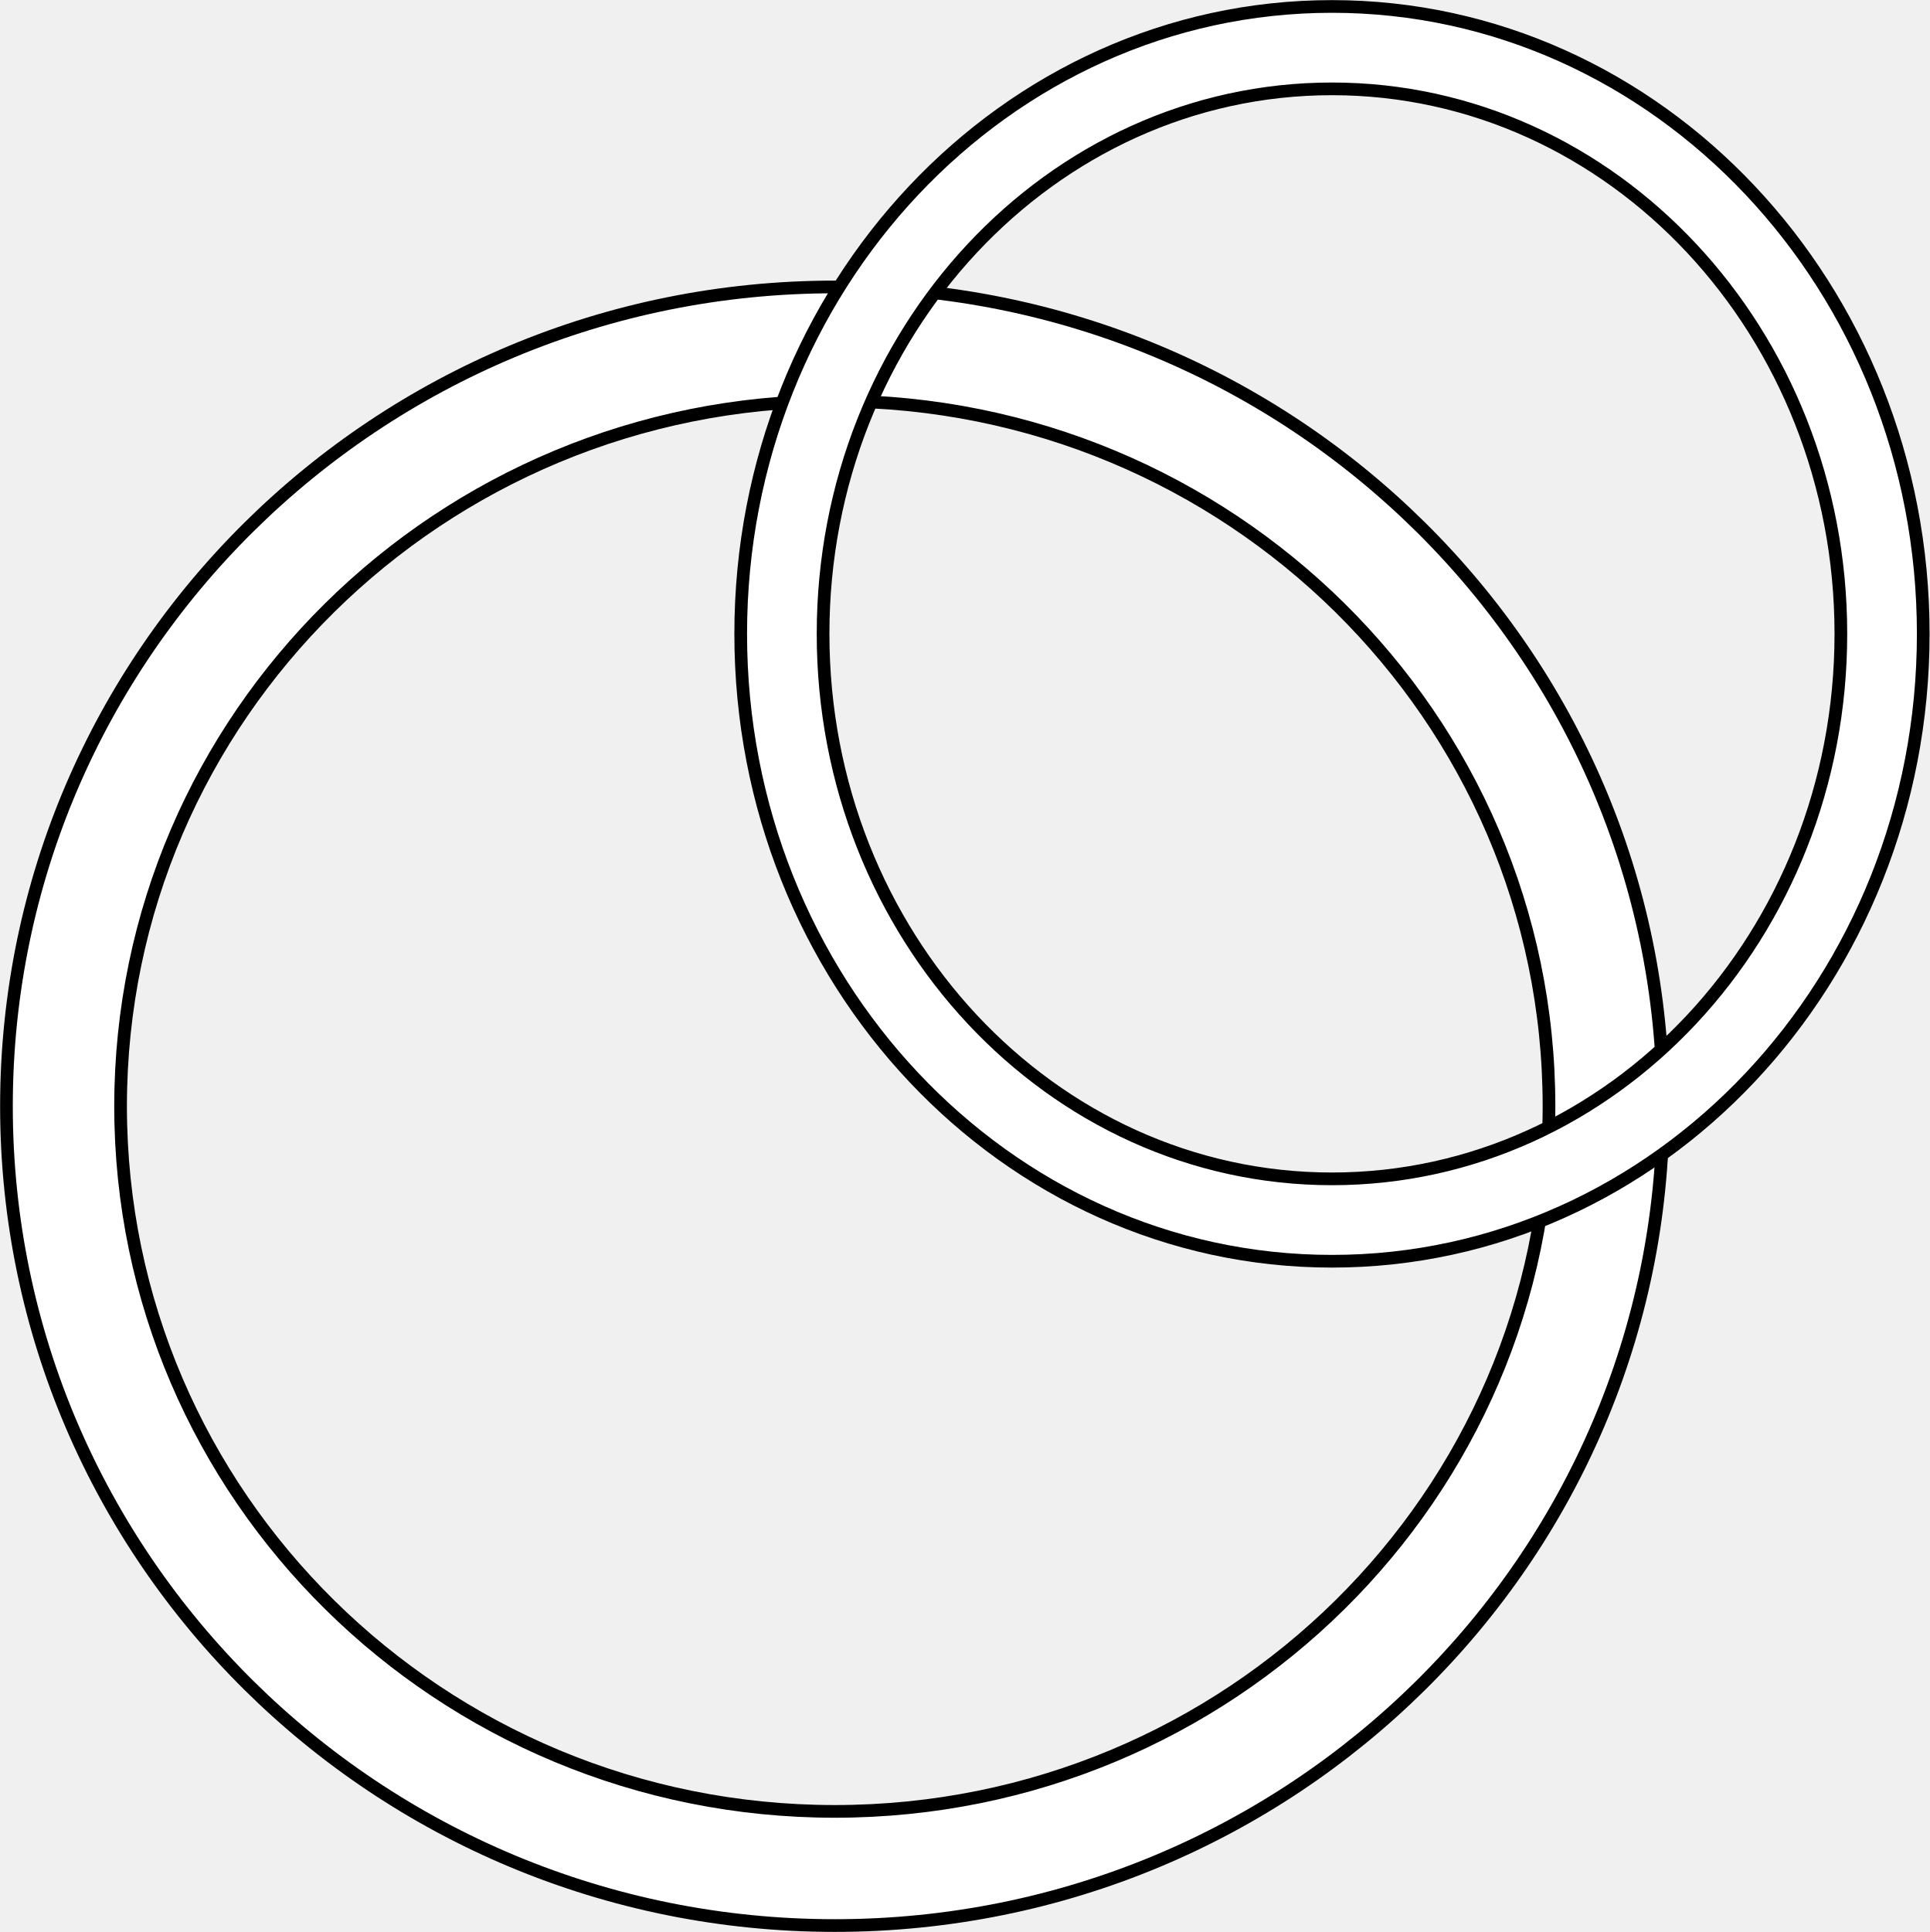
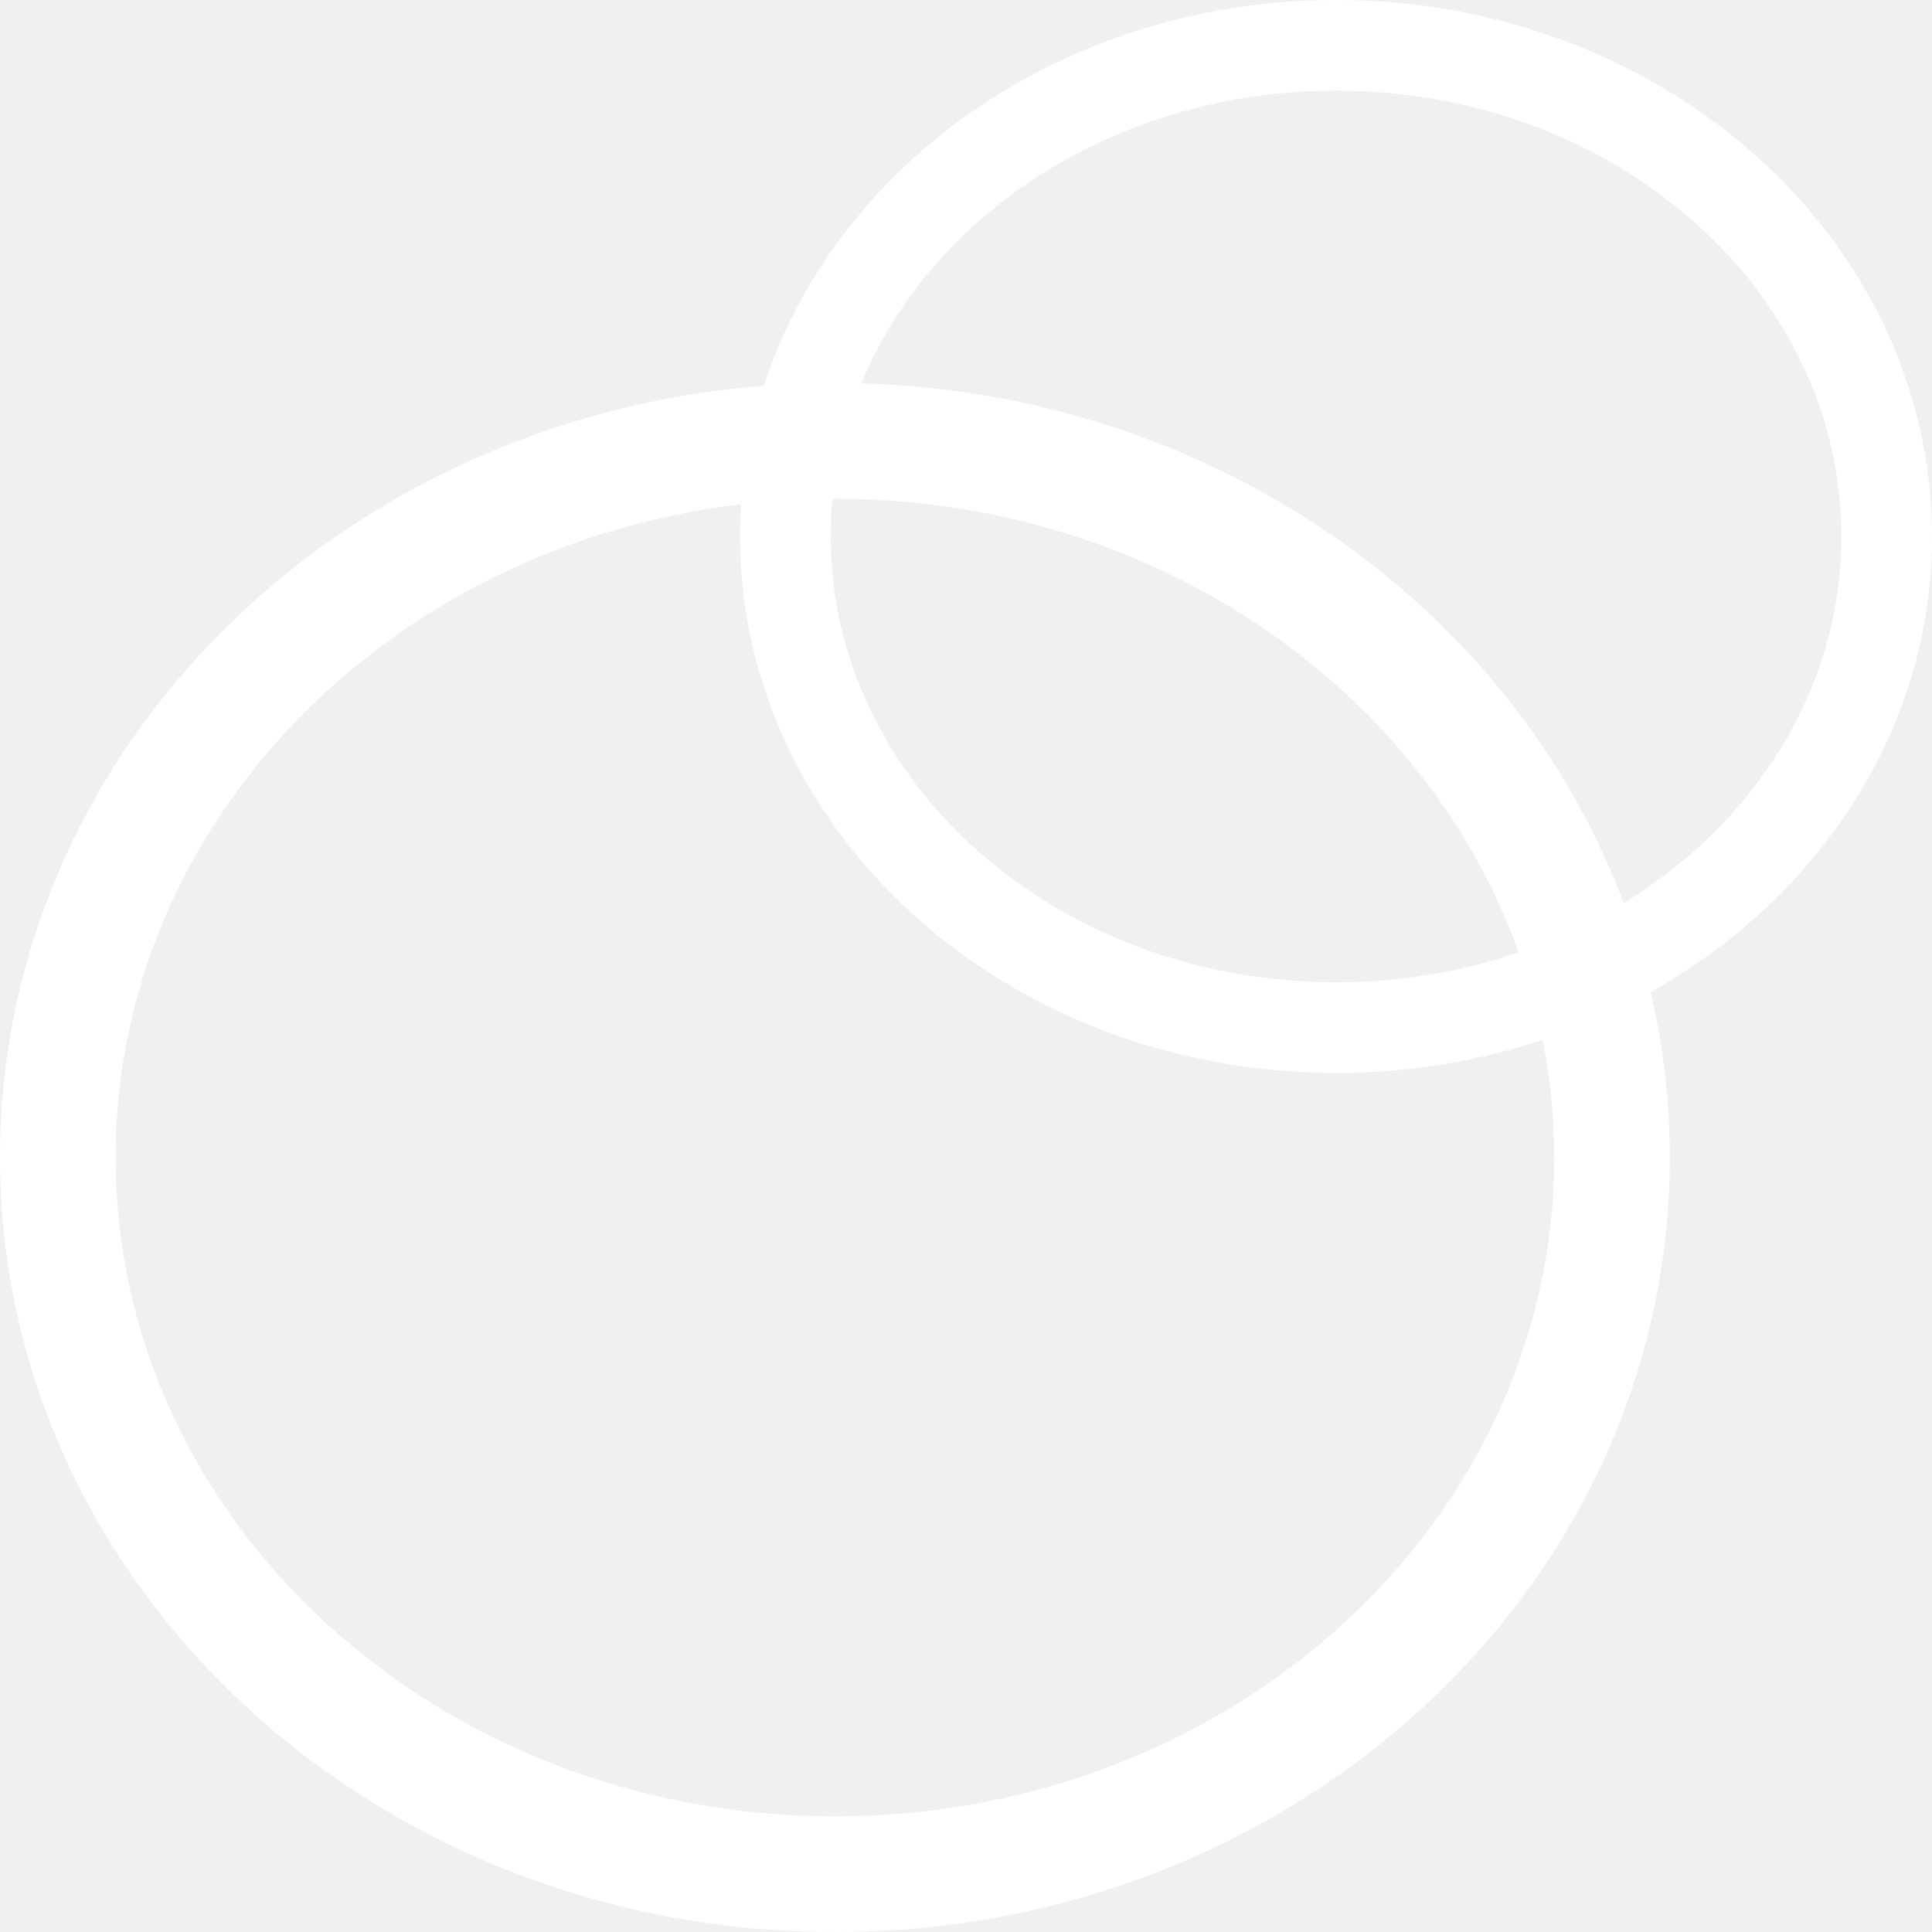
- <svg xmlns="http://www.w3.org/2000/svg" width="1046" height="1047" xml:space="preserve" overflow="hidden">
-   <g transform="translate(-1537 -794)">
-     <path d="M1540.5 1393.5C1540.5 1148.29 1741.52 949.5 1989.5 949.5 2237.48 949.5 2438.5 1148.29 2438.5 1393.5 2438.5 1638.71 2237.48 1837.5 1989.5 1837.5 1741.52 1837.5 1540.5 1638.71 1540.5 1393.5ZM1602.36 1393.5C1602.36 1604.55 1775.69 1775.64 1989.5 1775.64 2203.31 1775.64 2376.64 1604.55 2376.64 1393.5 2376.64 1182.45 2203.31 1011.36 1989.5 1011.36 1775.69 1011.36 1602.36 1182.45 1602.36 1393.5Z" stroke="#000000" stroke-width="6.875" stroke-miterlimit="8" fill="#FFFFFF" fill-rule="evenodd" />
-     <path d="M1938.5 1137.5C1938.5 949.723 2081.99 797.5 2259 797.5 2436.01 797.5 2579.5 949.723 2579.5 1137.5 2579.5 1325.28 2436.01 1477.5 2259 1477.5 2081.99 1477.5 1938.5 1325.28 1938.5 1137.5ZM1983.15 1137.5C1983.15 1300.62 2106.65 1432.85 2259 1432.85 2411.35 1432.85 2534.85 1300.62 2534.85 1137.5 2534.85 974.384 2411.35 842.152 2259 842.152 2106.65 842.152 1983.15 974.384 1983.15 1137.5Z" stroke="#000000" stroke-width="6.875" stroke-miterlimit="8" fill="#FFFFFF" fill-rule="evenodd" />
+ <svg xmlns="http://www.w3.org/2000/svg" width="1039" height="1039" xml:space="preserve" overflow="hidden">
+   <defs>
+     <clipPath id="clip0">
+       <rect x="1540" y="862" width="1039" height="1039" />
+     </clipPath>
+   </defs>
+   <g clip-path="url(#clip0)" transform="translate(-1540 -862)">
+     <path d="M1540 1484.5C1540 1254.47 1741.02 1068 1989 1068 2236.98 1068 2438 1254.47 2438 1484.5 2438 1714.53 2236.98 1901 1989 1901 1741.02 1901 1540 1714.53 1540 1484.5ZM1602.18 1484.5C1602.18 1680.19 1775.36 1838.82 1989 1838.82 2202.64 1838.82 2375.82 1680.19 2375.82 1484.5 2375.82 1288.81 2202.64 1130.18 1989 1130.18 1775.36 1130.18 1602.18 1288.81 1602.18 1484.5Z" fill="#FFFFFF" fill-rule="evenodd" />
+     <path d="M1938 1150.5C1938 991.166 2081.49 862 2258.5 862 2435.51 862 2579 991.166 2579 1150.5 2579 1309.83 2435.51 1439 2258.5 1439 2081.49 1439 1938 1309.83 1938 1150.5ZM1986.73 1150.5C1986.73 1282.92 2108.41 1390.27 2258.5 1390.27 2408.59 1390.27 2530.27 1282.92 2530.27 1150.5 2530.27 1018.08 2408.59 910.733 2258.5 910.733 2108.41 910.733 1986.73 1018.08 1986.73 1150.5Z" fill="#FFFFFF" fill-rule="evenodd" />
  </g>
</svg>
